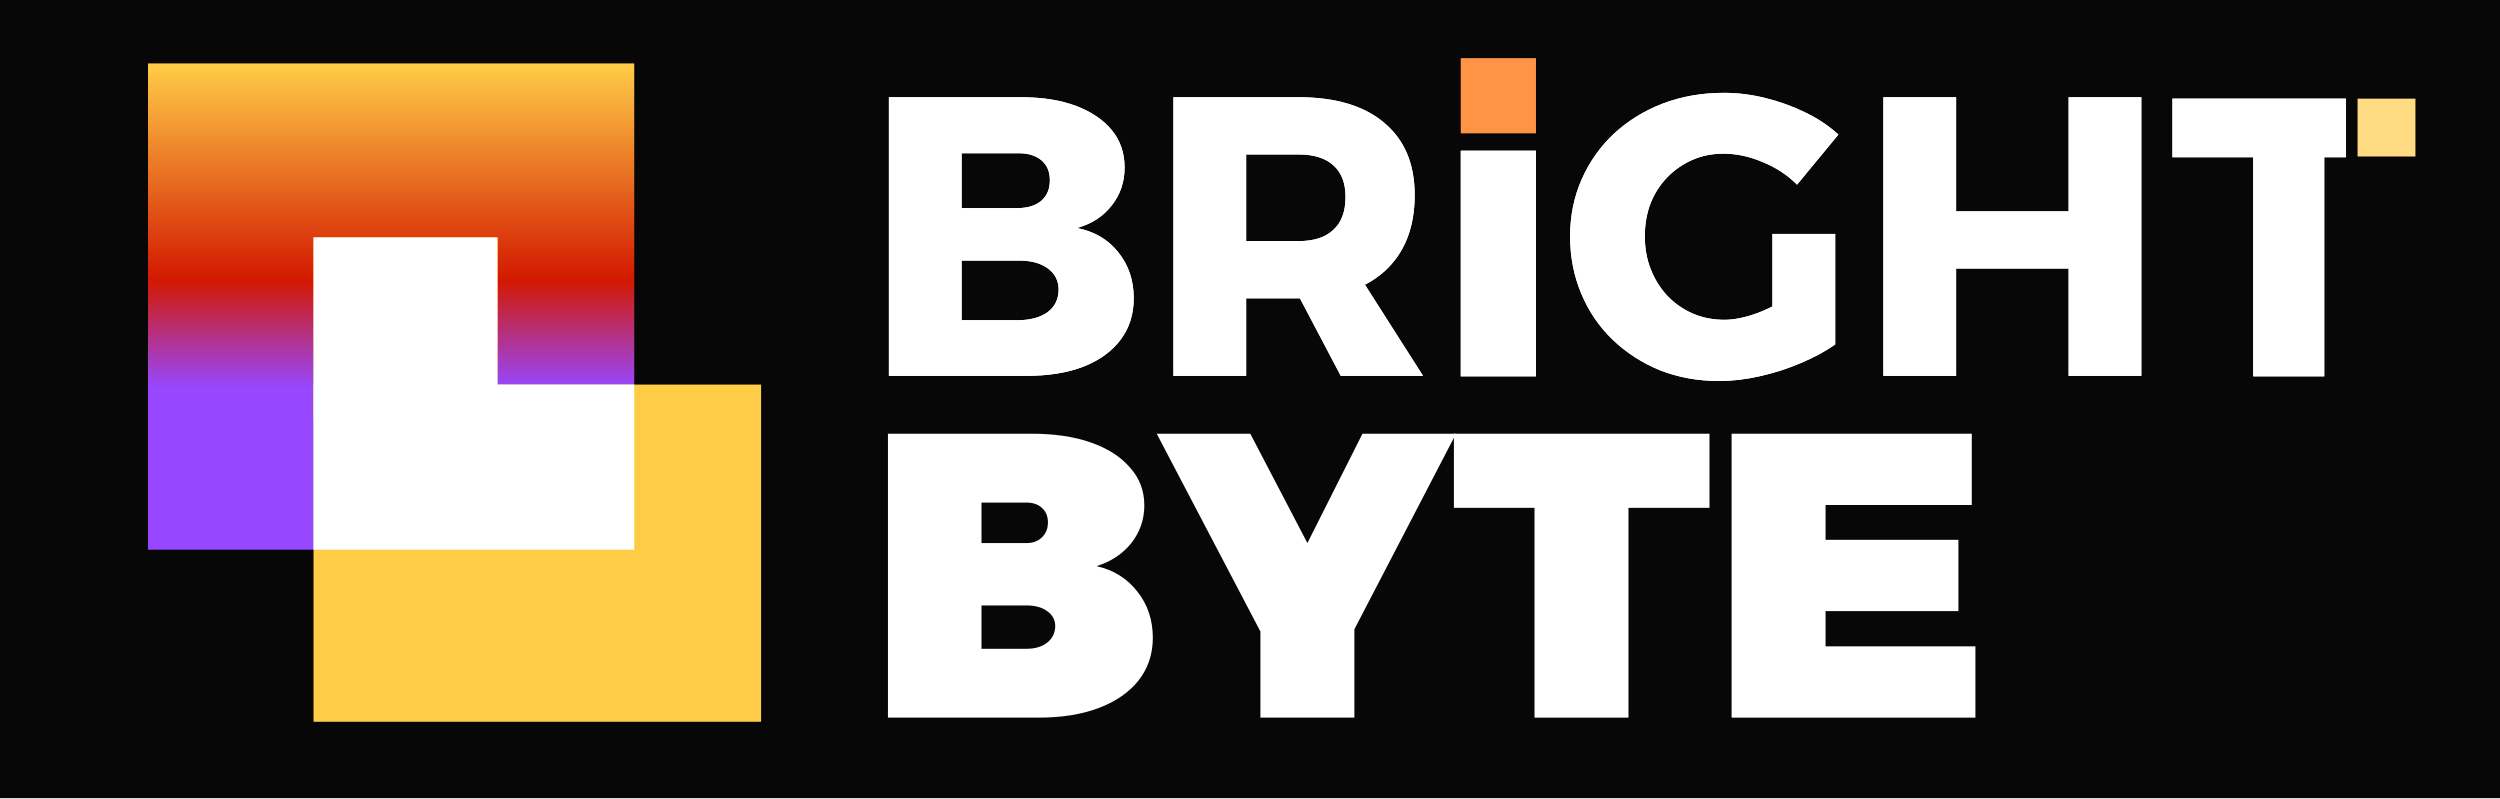
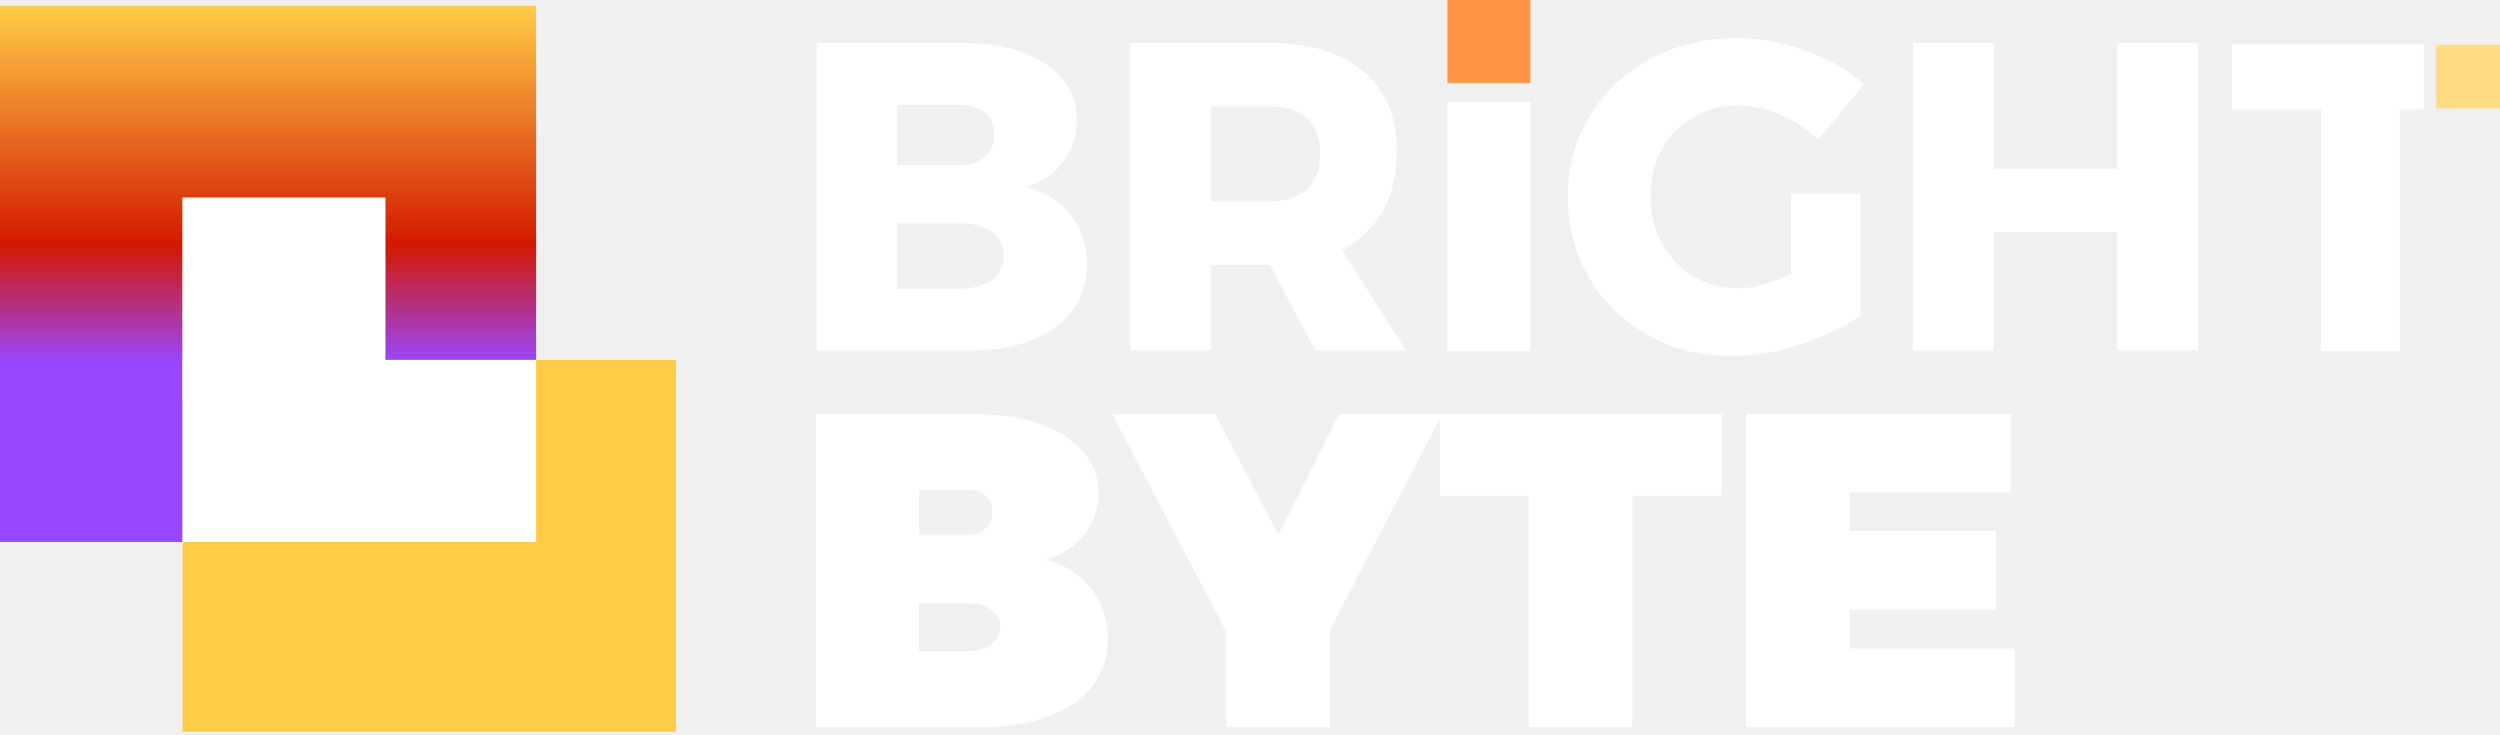
- <svg xmlns="http://www.w3.org/2000/svg" viewBox="0 0 473 151" fill="none">
-   <rect width="473" height="151" fill="#070707" />
-   <rect x="28" y="12" width="92" height="92" fill="url(#paint0_linear_766_675)" />
-   <rect x="59.32" y="44.92" width="34.8" height="34.8" fill="#FFCC47" />
-   <rect x="59.32" y="72.76" width="84.68" height="63.8" fill="#FFCC47" />
-   <path fill-rule="evenodd" clip-rule="evenodd" d="M120 72.76V104H59.32V79.72V72.76V44.92H94.12V72.76H120Z" fill="white" />
-   <path d="M327.619 82.059H373.06V95.545H345.397V102.135H370.531V115.622H345.397V122.289H373.75V135.776H327.619V82.059Z" fill="white" />
-   <path d="M275.08 82.059H323.433V96.082H308.107V135.776H290.329V96.082H275.08V82.059Z" fill="white" />
-   <path d="M218.853 82.059H236.554L247.359 102.748L257.78 82.059H275.481L248.355 134.243H246.209L218.853 82.059ZM238.47 111.484H256.248V135.776H238.47V111.484Z" fill="white" />
-   <path d="M195.203 82.059C199.546 82.059 203.301 82.621 206.468 83.745C209.635 84.868 212.087 86.452 213.824 88.496C215.612 90.488 216.506 92.863 216.506 95.622C216.506 98.278 215.689 100.654 214.054 102.748C212.419 104.792 210.223 106.248 207.464 107.116C210.682 107.832 213.262 109.441 215.204 111.944C217.145 114.396 218.115 117.308 218.115 120.68C218.115 123.745 217.221 126.427 215.433 128.726C213.645 130.973 211.142 132.71 207.924 133.936C204.705 135.162 200.899 135.776 196.506 135.776H168V82.059H195.203ZM194.207 102.748C195.433 102.748 196.404 102.391 197.119 101.676C197.885 100.96 198.269 100.015 198.269 98.84C198.269 97.665 197.885 96.746 197.119 96.082C196.404 95.418 195.433 95.086 194.207 95.086H185.701V102.748H194.207ZM194.207 122.749C195.842 122.749 197.145 122.365 198.115 121.599C199.137 120.782 199.648 119.735 199.648 118.457C199.648 117.282 199.137 116.337 198.115 115.622C197.145 114.907 195.842 114.549 194.207 114.549H185.701V122.749H194.207Z" fill="white" />
-   <path d="M411.024 18.659H443.865V29.753H439.751V71.204H426.306V29.753H411.024V18.659Z" fill="white" />
-   <path d="M411.024 18.659H443.865V29.753H439.751V71.204H426.306V29.753H411.024V18.659Z" fill="white" />
-   <path d="M356.335 18.395H370.098V39.979H391.381V18.395H405.143V71.113H391.381V50.808H370.098V71.113H356.335V18.395Z" fill="white" />
-   <path d="M356.335 18.395H370.098V39.979H391.381V18.395H405.143V71.113H391.381V50.808H370.098V71.113H356.335V18.395Z" fill="white" />
-   <path d="M340.004 34.938C338.149 33.083 335.968 31.654 333.461 30.651C331.005 29.598 328.548 29.072 326.091 29.072C323.935 29.072 321.955 29.473 320.15 30.275C318.345 31.077 316.766 32.18 315.412 33.584C314.058 34.988 313.006 36.642 312.254 38.548C311.552 40.453 311.201 42.508 311.201 44.714C311.201 46.971 311.577 49.051 312.329 50.956C313.081 52.861 314.134 54.541 315.487 55.995C316.841 57.399 318.42 58.502 320.225 59.304C322.08 60.106 324.086 60.507 326.242 60.507C328.147 60.507 330.303 60.056 332.709 59.154C335.166 58.201 337.397 56.973 339.402 55.469L347.224 65.17C345.369 66.474 343.188 67.652 340.681 68.705C338.224 69.757 335.642 70.585 332.935 71.186C330.278 71.788 327.721 72.089 325.264 72.089C321.253 72.089 317.518 71.412 314.058 70.058C310.649 68.654 307.666 66.724 305.109 64.267C302.552 61.811 300.572 58.903 299.168 55.544C297.764 52.185 297.062 48.575 297.062 44.714C297.062 40.854 297.789 37.269 299.243 33.96C300.697 30.651 302.728 27.768 305.335 25.312C307.992 22.855 311.075 20.95 314.585 19.596C318.145 18.242 322.005 17.566 326.166 17.566C328.774 17.566 331.381 17.891 333.988 18.543C336.645 19.195 339.152 20.097 341.508 21.25C343.915 22.404 346.02 23.808 347.825 25.462L340.004 34.938ZM335.341 44.263H347.224V65.17H335.341V44.263Z" fill="white" />
-   <path d="M340.004 34.938C338.149 33.083 335.968 31.654 333.461 30.651C331.005 29.598 328.548 29.072 326.091 29.072C323.935 29.072 321.955 29.473 320.15 30.275C318.345 31.077 316.766 32.18 315.412 33.584C314.058 34.988 313.006 36.642 312.254 38.548C311.552 40.453 311.201 42.508 311.201 44.714C311.201 46.971 311.577 49.051 312.329 50.956C313.081 52.861 314.134 54.541 315.487 55.995C316.841 57.399 318.42 58.502 320.225 59.304C322.08 60.106 324.086 60.507 326.242 60.507C328.147 60.507 330.303 60.056 332.709 59.154C335.166 58.201 337.397 56.973 339.402 55.469L347.224 65.17C345.369 66.474 343.188 67.652 340.681 68.705C338.224 69.757 335.642 70.585 332.935 71.186C330.278 71.788 327.721 72.089 325.264 72.089C321.253 72.089 317.518 71.412 314.058 70.058C310.649 68.654 307.666 66.724 305.109 64.267C302.552 61.811 300.572 58.903 299.168 55.544C297.764 52.185 297.062 48.575 297.062 44.714C297.062 40.854 297.789 37.269 299.243 33.96C300.697 30.651 302.728 27.768 305.335 25.312C307.992 22.855 311.075 20.95 314.585 19.596C318.145 18.242 322.005 17.566 326.166 17.566C328.774 17.566 331.381 17.891 333.988 18.543C336.645 19.195 339.152 20.097 341.508 21.25C343.915 22.404 346.02 23.808 347.825 25.462L340.004 34.938ZM335.341 44.263H347.224V65.17H335.341V44.263Z" fill="white" />
-   <path d="M276.376 28.512H290.607V71.205H276.376V28.512Z" fill="white" />
-   <path d="M276.376 28.512H290.607V71.205H276.376V28.512Z" fill="white" />
-   <path d="M245.701 18.395C252.72 18.395 258.135 20.024 261.945 23.283C265.755 26.492 267.661 31.029 267.661 36.895C267.661 43.062 265.755 47.875 261.945 51.334C258.135 54.744 252.72 56.448 245.701 56.448H235.774V71.113H222.011V18.395H245.701ZM245.701 45.619C248.559 45.619 250.739 44.917 252.244 43.513C253.798 42.109 254.575 40.029 254.575 37.271C254.575 34.614 253.798 32.609 252.244 31.255C250.739 29.901 248.559 29.224 245.701 29.224H235.774V45.619H245.701ZM243.294 51.41H256.681L269.24 71.113H253.672L243.294 51.41Z" fill="white" />
-   <path d="M245.701 18.395C252.72 18.395 258.135 20.024 261.945 23.283C265.755 26.492 267.661 31.029 267.661 36.895C267.661 43.062 265.755 47.875 261.945 51.334C258.135 54.744 252.72 56.448 245.701 56.448H235.774V71.113H222.011V18.395H245.701ZM245.701 45.619C248.559 45.619 250.739 44.917 252.244 43.513C253.798 42.109 254.575 40.029 254.575 37.271C254.575 34.614 253.798 32.609 252.244 31.255C250.739 29.901 248.559 29.224 245.701 29.224H235.774V45.619H245.701ZM243.294 51.41H256.681L269.24 71.113H253.672L243.294 51.41Z" fill="white" />
-   <path d="M193.221 18.395C197.232 18.395 200.691 18.946 203.599 20.049C206.507 21.152 208.763 22.682 210.367 24.637C211.972 26.592 212.774 28.949 212.774 31.706C212.774 34.464 211.947 36.87 210.292 38.926C208.688 40.981 206.507 42.385 203.749 43.137C207.058 43.789 209.665 45.318 211.571 47.725C213.526 50.131 214.504 53.039 214.504 56.448C214.504 59.457 213.676 62.064 212.022 64.27C210.367 66.476 208.011 68.18 204.953 69.384C201.944 70.537 198.36 71.113 194.198 71.113H168.178V18.395H193.221ZM192.469 39.377C194.374 39.377 195.878 38.926 196.981 38.023C198.084 37.071 198.635 35.767 198.635 34.113C198.635 32.458 198.084 31.18 196.981 30.277C195.878 29.375 194.374 28.949 192.469 28.999H181.94V39.377H192.469ZM192.469 60.585C194.875 60.585 196.78 60.083 198.184 59.081C199.588 58.028 200.29 56.599 200.29 54.794C200.29 53.089 199.588 51.736 198.184 50.733C196.78 49.73 194.875 49.254 192.469 49.304H181.94V60.585H192.469Z" fill="white" />
-   <path d="M193.221 18.395C197.232 18.395 200.691 18.946 203.599 20.049C206.507 21.152 208.763 22.682 210.367 24.637C211.972 26.592 212.774 28.949 212.774 31.706C212.774 34.464 211.947 36.87 210.292 38.926C208.688 40.981 206.507 42.385 203.749 43.137C207.058 43.789 209.665 45.318 211.571 47.725C213.526 50.131 214.504 53.039 214.504 56.448C214.504 59.457 213.676 62.064 212.022 64.27C210.367 66.476 208.011 68.18 204.953 69.384C201.944 70.537 198.36 71.113 194.198 71.113H168.178V18.395H193.221ZM192.469 39.377C194.374 39.377 195.878 38.926 196.981 38.023C198.084 37.071 198.635 35.767 198.635 34.113C198.635 32.458 198.084 31.18 196.981 30.277C195.878 29.375 194.374 28.949 192.469 28.999H181.94V39.377H192.469ZM192.469 60.585C194.875 60.585 196.78 60.083 198.184 59.081C199.588 58.028 200.29 56.599 200.29 54.794C200.29 53.089 199.588 51.736 198.184 50.733C196.78 49.73 194.875 49.254 192.469 49.304H181.94V60.585H192.469Z" fill="white" />
-   <rect x="276.376" y="11" width="14.231" height="14.231" fill="#FF9447" />
-   <rect x="446.053" y="18.664" width="10.947" height="10.947" fill="#FFDC83" />
+ <svg xmlns="http://www.w3.org/2000/svg" viewBox="0 0 429 126" fill="none">
+   <rect y="1" width="92" height="92" fill="url(#paint0_linear_783_1392)" />
+   <rect x="31.32" y="33.92" width="34.8" height="34.8" fill="#FFCC47" />
+   <rect x="31.32" y="61.76" width="84.68" height="63.8" fill="#FFCC47" />
+   <path fill-rule="evenodd" clip-rule="evenodd" d="M92 61.76V93H31.32V68.72V61.76V33.92H66.12V61.76H92Z" fill="white" />
+   <path d="M299.619 71.059H345.06V84.545H317.397V91.135H342.531V104.622H317.397V111.289H345.75V124.776H299.619V71.059Z" fill="white" />
+   <path d="M247.08 71.059H295.433V85.082H280.107V124.776H262.329V85.082H247.08V71.059Z" fill="white" />
+   <path d="M190.853 71.059H208.554L219.359 91.749L229.78 71.059H247.481L220.355 123.243H218.209L190.853 71.059ZM210.47 100.484H228.248V124.776H210.47V100.484Z" fill="white" />
+   <path d="M167.203 71.059C171.546 71.059 175.301 71.621 178.468 72.745C181.635 73.868 184.087 75.452 185.824 77.496C187.612 79.488 188.506 81.863 188.506 84.622C188.506 87.278 187.689 89.654 186.054 91.749C184.419 93.792 182.223 95.248 179.464 96.116C182.682 96.832 185.262 98.441 187.204 100.944C189.145 103.396 190.115 106.308 190.115 109.68C190.115 112.745 189.221 115.427 187.433 117.726C185.645 119.973 183.142 121.71 179.924 122.936C176.705 124.162 172.899 124.776 168.506 124.776H140V71.059H167.203ZM166.207 91.749C167.433 91.749 168.404 91.391 169.119 90.676C169.885 89.96 170.269 89.015 170.269 87.84C170.269 86.665 169.885 85.746 169.119 85.082C168.404 84.418 167.433 84.086 166.207 84.086H157.701V91.749H166.207ZM166.207 111.749C167.842 111.749 169.145 111.365 170.115 110.599C171.137 109.782 171.648 108.735 171.648 107.457C171.648 106.282 171.137 105.337 170.115 104.622C169.145 103.907 167.842 103.549 166.207 103.549H157.701V111.749H166.207Z" fill="white" />
+   <path d="M383.024 7.659H415.865V18.753H411.751V60.204H398.306V18.753H383.024V7.659Z" fill="white" />
+   <path d="M383.024 7.659H415.865V18.753H411.751V60.204H398.306V18.753H383.024V7.659Z" fill="white" />
+   <path d="M328.335 7.395H342.098V28.979H363.381V7.395H377.143V60.113H363.381V39.808H342.098V60.113H328.335V7.395Z" fill="white" />
+   <path d="M328.335 7.395H342.098V28.979H363.381V7.395H377.143V60.113H363.381V39.808H342.098V60.113H328.335V7.395Z" fill="white" />
+   <path d="M312.004 23.938C310.149 22.083 307.968 20.654 305.461 19.651C303.005 18.598 300.548 18.072 298.091 18.072C295.935 18.072 293.955 18.473 292.15 19.275C290.345 20.077 288.766 21.18 287.412 22.584C286.058 23.988 285.006 25.642 284.254 27.548C283.552 29.453 283.201 31.508 283.201 33.714C283.201 35.971 283.577 38.051 284.329 39.956C285.081 41.861 286.134 43.541 287.487 44.995C288.841 46.399 290.42 47.502 292.225 48.304C294.08 49.106 296.086 49.507 298.242 49.507C300.147 49.507 302.303 49.056 304.709 48.154C307.166 47.201 309.397 45.973 311.402 44.469L319.224 54.17C317.369 55.474 315.188 56.652 312.681 57.705C310.224 58.758 307.642 59.585 304.935 60.186C302.278 60.788 299.721 61.089 297.264 61.089C293.253 61.089 289.518 60.412 286.058 59.058C282.649 57.654 279.666 55.724 277.109 53.267C274.552 50.811 272.572 47.903 271.168 44.544C269.764 41.185 269.062 37.575 269.062 33.714C269.062 29.854 269.789 26.269 271.243 22.96C272.697 19.651 274.728 16.768 277.335 14.312C279.992 11.855 283.075 9.95 286.585 8.596C290.145 7.242 294.005 6.565 298.166 6.565C300.774 6.565 303.381 6.891 305.988 7.543C308.645 8.195 311.152 9.097 313.508 10.251C315.915 11.404 318.02 12.807 319.825 14.462L312.004 23.938ZM307.341 33.263H319.224V54.17H307.341V33.263Z" fill="white" />
+   <path d="M312.004 23.938C310.149 22.083 307.968 20.654 305.461 19.651C303.005 18.598 300.548 18.072 298.091 18.072C295.935 18.072 293.955 18.473 292.15 19.275C290.345 20.077 288.766 21.18 287.412 22.584C286.058 23.988 285.006 25.642 284.254 27.548C283.552 29.453 283.201 31.508 283.201 33.714C283.201 35.971 283.577 38.051 284.329 39.956C285.081 41.861 286.134 43.541 287.487 44.995C288.841 46.399 290.42 47.502 292.225 48.304C294.08 49.106 296.086 49.507 298.242 49.507C300.147 49.507 302.303 49.056 304.709 48.154C307.166 47.201 309.397 45.973 311.402 44.469L319.224 54.17C317.369 55.474 315.188 56.652 312.681 57.705C310.224 58.758 307.642 59.585 304.935 60.186C302.278 60.788 299.721 61.089 297.264 61.089C293.253 61.089 289.518 60.412 286.058 59.058C282.649 57.654 279.666 55.724 277.109 53.267C274.552 50.811 272.572 47.903 271.168 44.544C269.764 41.185 269.062 37.575 269.062 33.714C269.062 29.854 269.789 26.269 271.243 22.96C272.697 19.651 274.728 16.768 277.335 14.312C279.992 11.855 283.075 9.95 286.585 8.596C290.145 7.242 294.005 6.565 298.166 6.565C300.774 6.565 303.381 6.891 305.988 7.543C308.645 8.195 311.152 9.097 313.508 10.251C315.915 11.404 318.02 12.807 319.825 14.462L312.004 23.938ZM307.341 33.263H319.224V54.17H307.341V33.263Z" fill="white" />
+   <path d="M248.376 17.512H262.607V60.205H248.376V17.512Z" fill="white" />
+   <path d="M248.376 17.512H262.607V60.205H248.376V17.512Z" fill="white" />
+   <path d="M217.701 7.395C224.72 7.395 230.135 9.024 233.945 12.283C237.755 15.492 239.661 20.029 239.661 25.895C239.661 32.062 237.755 36.875 233.945 40.334C230.135 43.744 224.72 45.448 217.701 45.448H207.774V60.113H194.011V7.395H217.701ZM217.701 34.619C220.559 34.619 222.739 33.917 224.244 32.513C225.798 31.109 226.575 29.029 226.575 26.271C226.575 23.614 225.798 21.609 224.244 20.255C222.739 18.901 220.559 18.224 217.701 18.224H207.774V34.619H217.701ZM215.294 40.41H228.681L241.24 60.113H225.672L215.294 40.41Z" fill="white" />
+   <path d="M217.701 7.395C224.72 7.395 230.135 9.024 233.945 12.283C237.755 15.492 239.661 20.029 239.661 25.895C239.661 32.062 237.755 36.875 233.945 40.334C230.135 43.744 224.72 45.448 217.701 45.448H207.774V60.113H194.011V7.395H217.701ZM217.701 34.619C220.559 34.619 222.739 33.917 224.244 32.513C225.798 31.109 226.575 29.029 226.575 26.271C226.575 23.614 225.798 21.609 224.244 20.255C222.739 18.901 220.559 18.224 217.701 18.224H207.774V34.619H217.701ZM215.294 40.41H228.681L241.24 60.113H225.672L215.294 40.41Z" fill="white" />
+   <path d="M165.221 7.395C169.232 7.395 172.691 7.946 175.599 9.049C178.507 10.152 180.763 11.682 182.367 13.637C183.972 15.592 184.774 17.949 184.774 20.706C184.774 23.464 183.947 25.87 182.292 27.926C180.688 29.981 178.507 31.385 175.749 32.137C179.058 32.789 181.665 34.318 183.571 36.725C185.526 39.131 186.504 42.039 186.504 45.448C186.504 48.457 185.676 51.064 184.022 53.27C182.367 55.476 180.011 57.18 176.953 58.384C173.944 59.537 170.36 60.113 166.198 60.113H140.178V7.395H165.221ZM164.469 28.377C166.374 28.377 167.878 27.926 168.981 27.023C170.084 26.071 170.635 24.767 170.635 23.113C170.635 21.458 170.084 20.18 168.981 19.277C167.878 18.375 166.374 17.949 164.469 17.999H153.94V28.377H164.469ZM164.469 49.585C166.875 49.585 168.78 49.083 170.184 48.081C171.588 47.028 172.29 45.599 172.29 43.794C172.29 42.089 171.588 40.736 170.184 39.733C168.78 38.73 166.875 38.254 164.469 38.304H153.94V49.585H164.469Z" fill="white" />
+   <path d="M165.221 7.395C169.232 7.395 172.691 7.946 175.599 9.049C178.507 10.152 180.763 11.682 182.367 13.637C183.972 15.592 184.774 17.949 184.774 20.706C184.774 23.464 183.947 25.87 182.292 27.926C180.688 29.981 178.507 31.385 175.749 32.137C179.058 32.789 181.665 34.318 183.571 36.725C185.526 39.131 186.504 42.039 186.504 45.448C186.504 48.457 185.676 51.064 184.022 53.27C182.367 55.476 180.011 57.18 176.953 58.384C173.944 59.537 170.36 60.113 166.198 60.113H140.178V7.395H165.221ZM164.469 28.377C166.374 28.377 167.878 27.926 168.981 27.023C170.084 26.071 170.635 24.767 170.635 23.113C170.635 21.458 170.084 20.18 168.981 19.277C167.878 18.375 166.374 17.949 164.469 17.999H153.94V28.377H164.469ZM164.469 49.585C166.875 49.585 168.78 49.083 170.184 48.081C171.588 47.028 172.29 45.599 172.29 43.794C172.29 42.089 171.588 40.736 170.184 39.733C168.78 38.73 166.875 38.254 164.469 38.304H153.94V49.585H164.469Z" fill="white" />
+   <rect x="248.376" width="14.231" height="14.231" fill="#FF9447" />
+   <rect x="418.053" y="7.664" width="10.947" height="10.947" fill="#FFDC83" />
  <defs>
-     <linearGradient id="paint0_linear_766_675" x1="74" y1="12.388" x2="74" y2="104.292" gradientUnits="userSpaceOnUse">
+     <linearGradient id="paint0_linear_783_1392" x1="46" y1="1.388" x2="46" y2="93.292" gradientUnits="userSpaceOnUse">
      <stop stop-color="#FFCC47" />
      <stop offset="0.442" stop-color="#D31900" />
      <stop offset="0.664" stop-color="#9747FF" />
    </linearGradient>
  </defs>
</svg>
